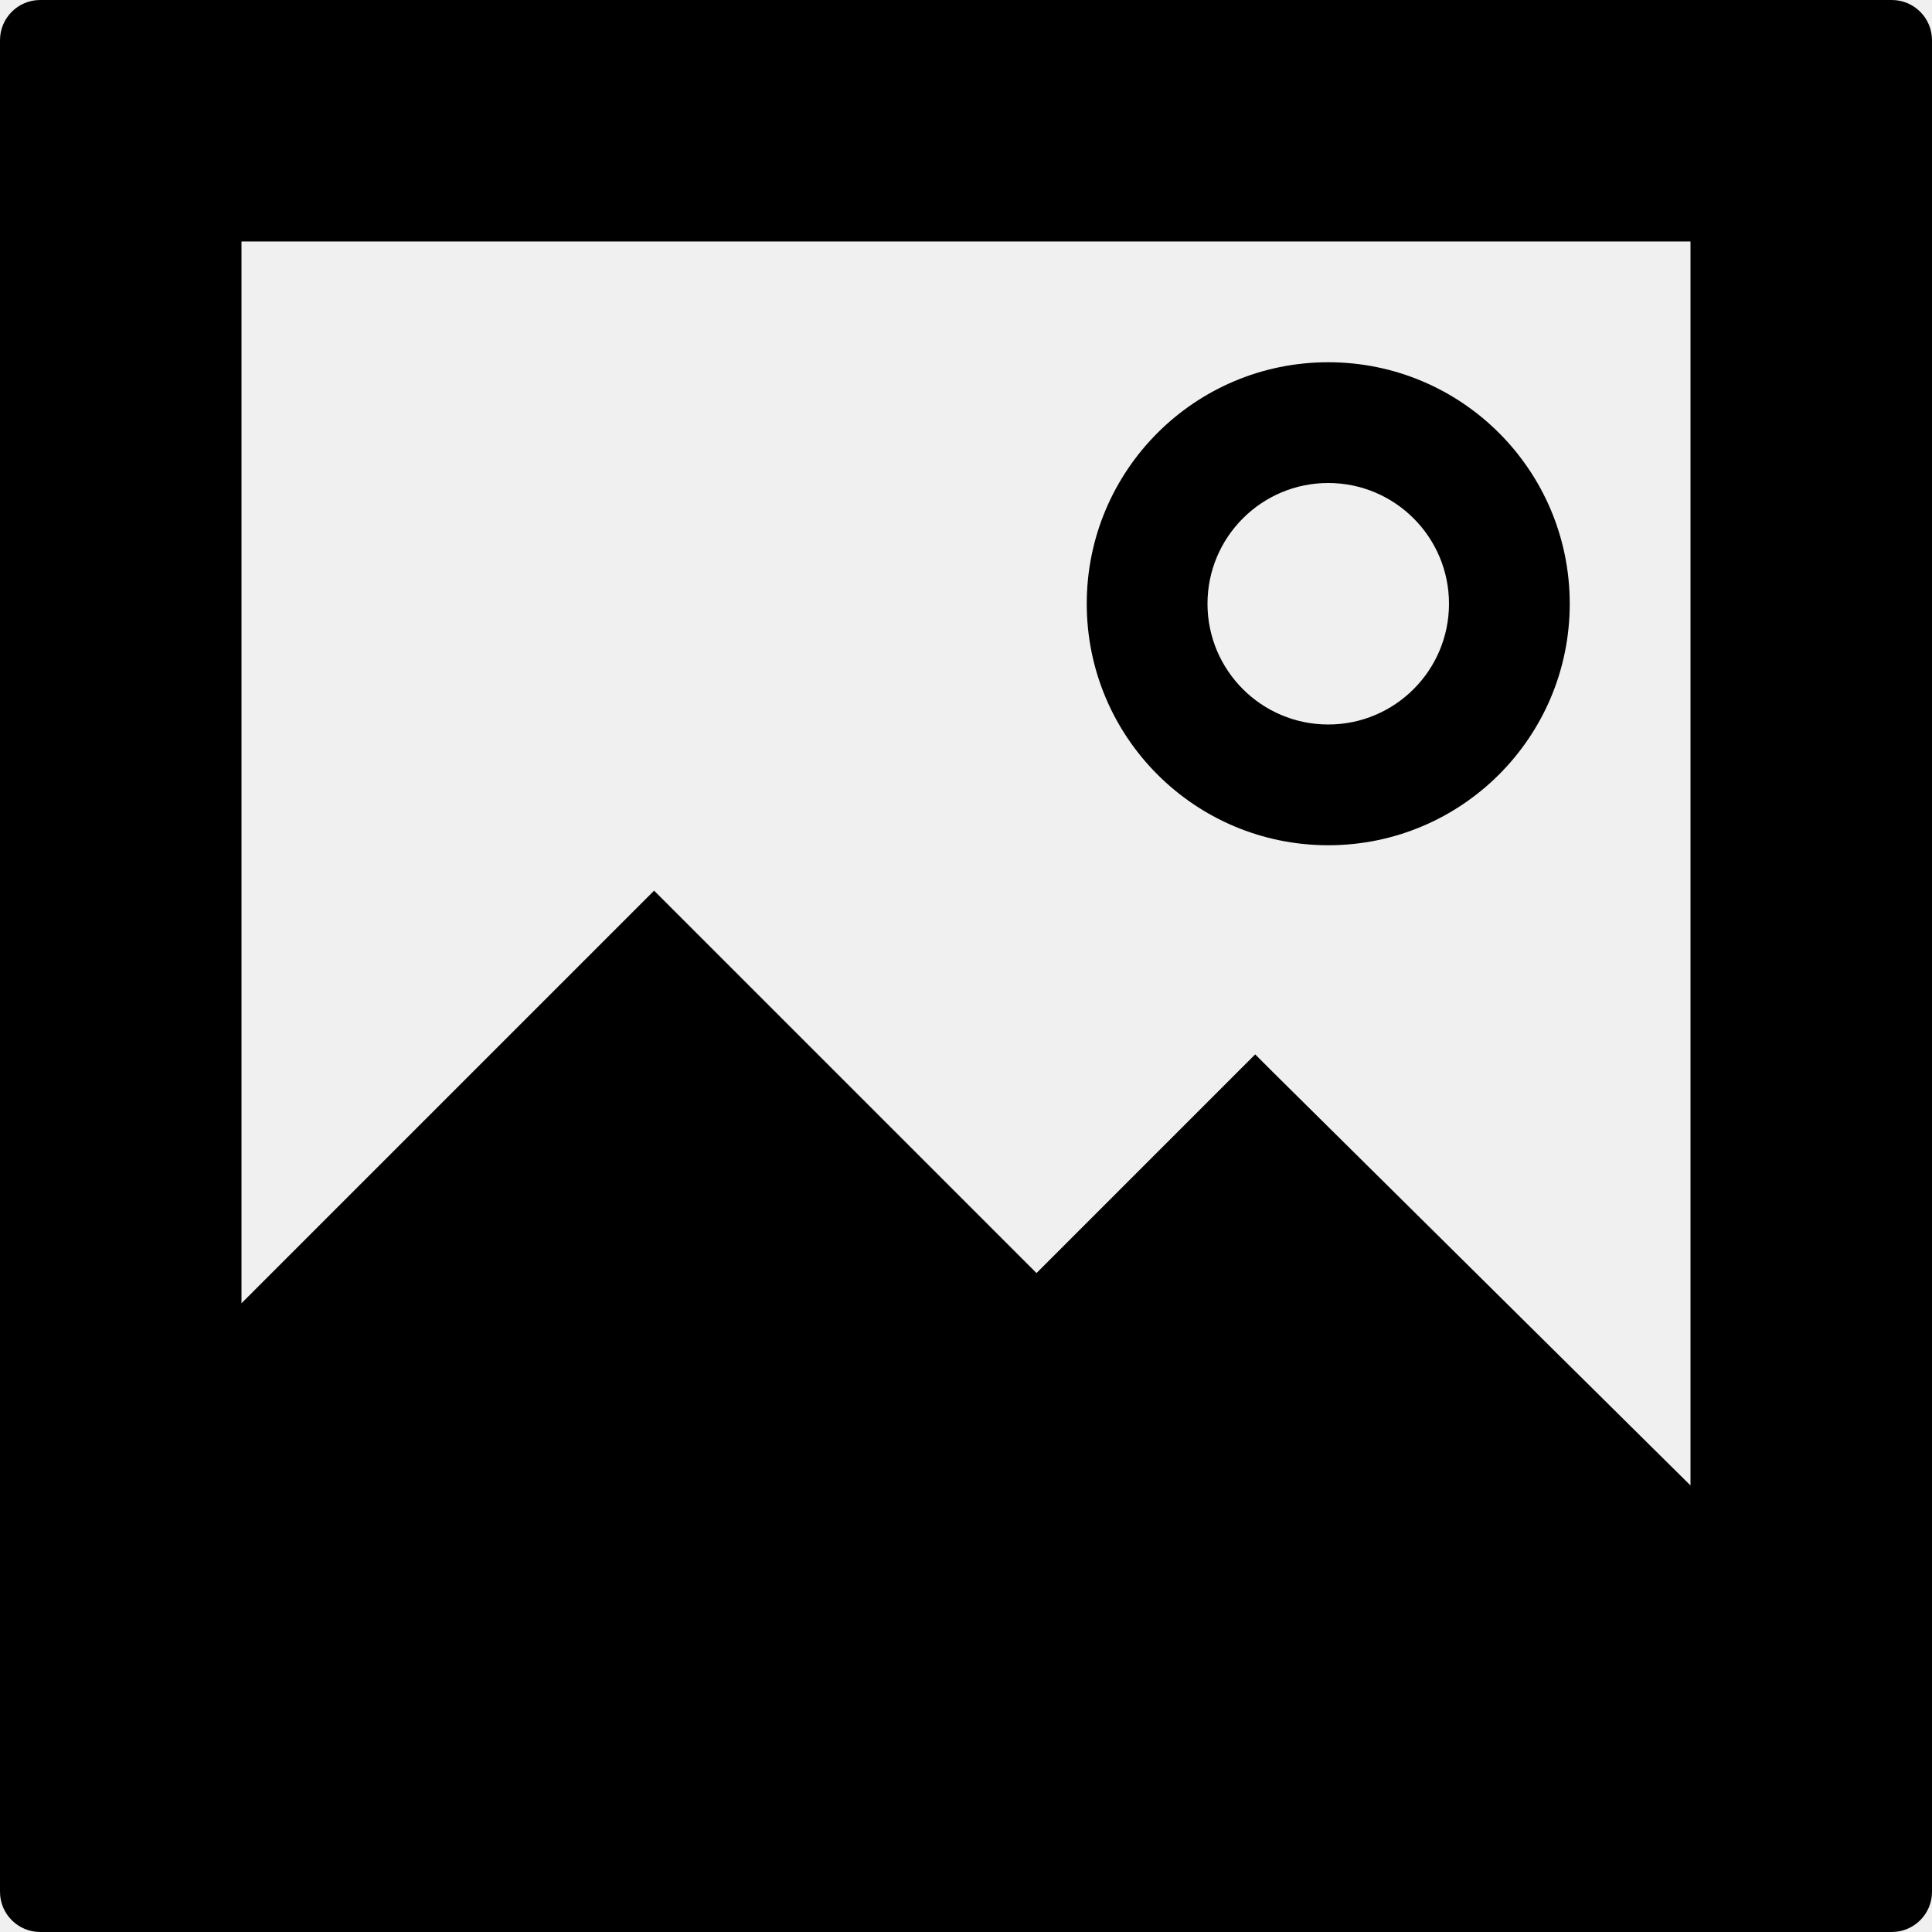
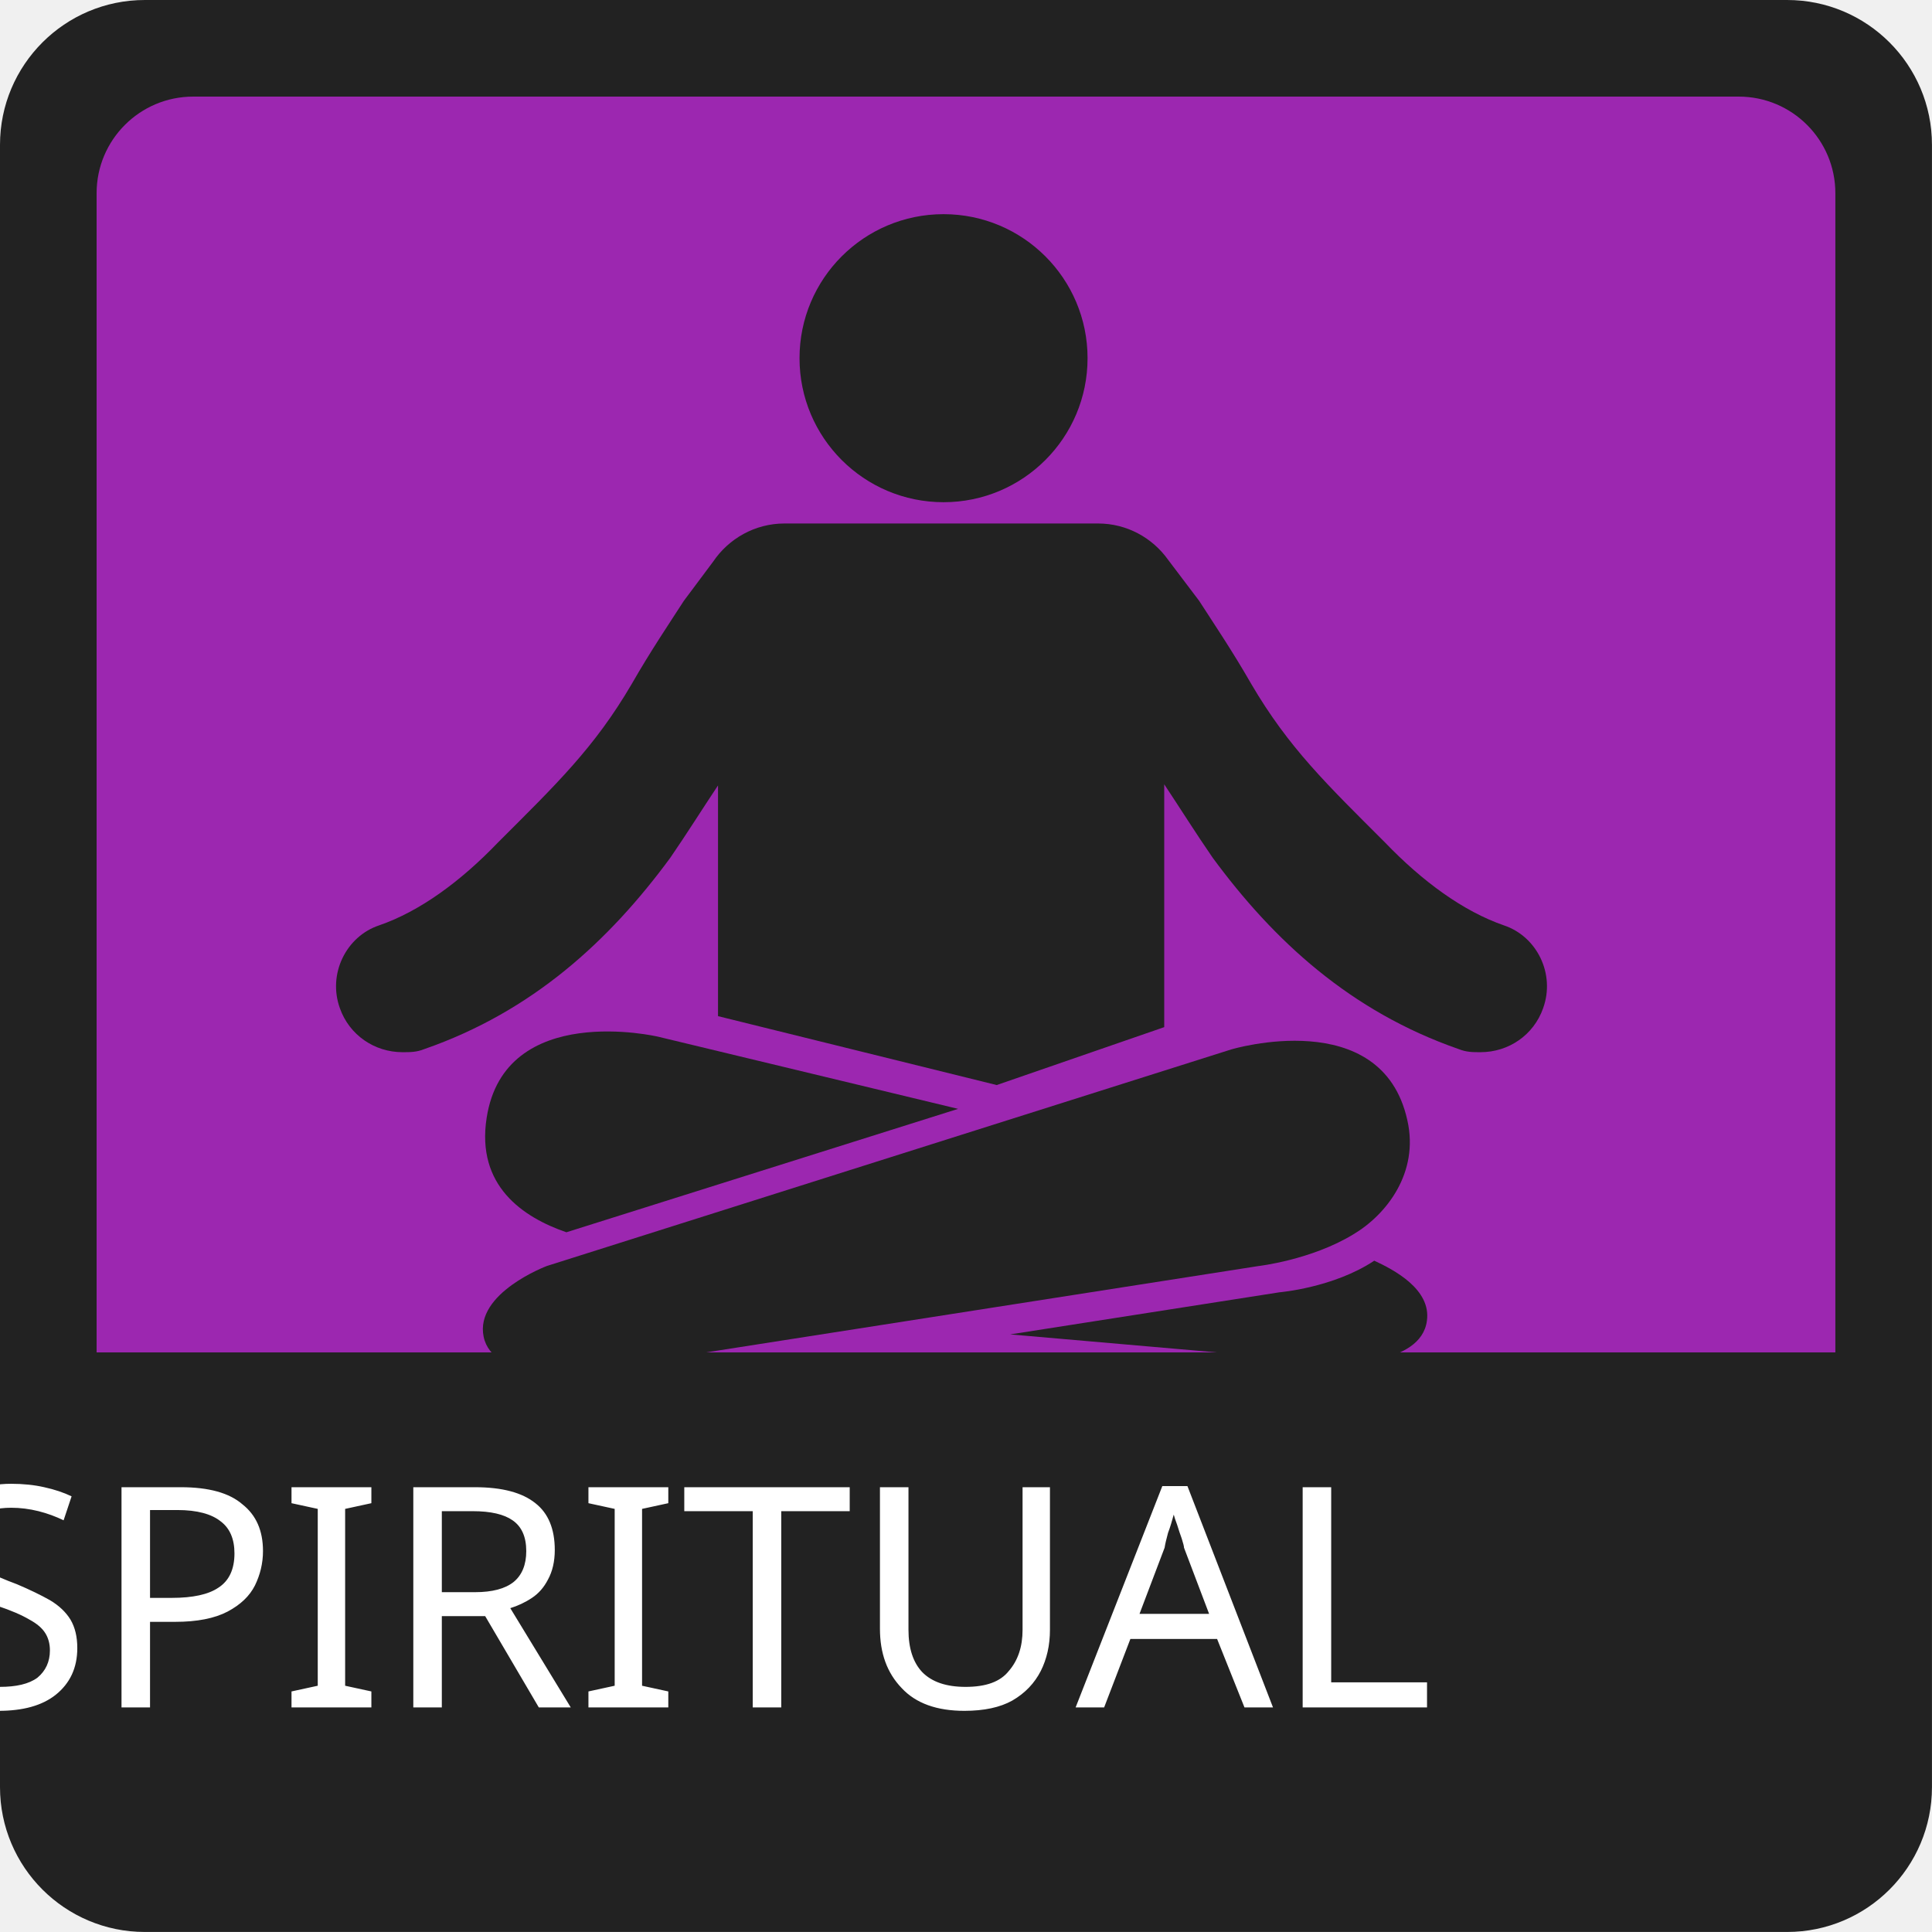
<svg xmlns="http://www.w3.org/2000/svg" width="200" height="200" viewBox="0 0 52.917 52.917" version="1.1" id="svg8">
  <defs id="defs2">
    </defs>
-   <g id="layer1" transform="translate(249.8045,-91.40947)">
-     <g stroke="none" stroke-width="1" fill="none" fill-rule="evenodd" id="g8" transform="matrix(3.307292,0,0,3.307292,-263.0336,78.1803)">
-       <path d="M 19.667,4 C 19.851,4 20,4.149 20,4.333 V 19.667 C 20,19.851 19.851,20 19.667,20 H 4.333 C 4.149,20 4,19.851 4,19.667 V 4.333 C 4,4.149 4.149,4 4.333,4 Z M 18,6 H 6 v 8.793 l 3.417,-3.417 3.167,3.167 1.811,-1.811 0.149,0.149 L 18,16.302 Z m -3,1 c 1.105,0 2,0.895 2,2 0,1.105 -0.895,2 -2,2 -1.105,0 -2,-0.895 -2,-2 0,-1.105 0.895,-2 2,-2 z m 0,1 c -0.552,0 -1,0.448 -1,1 0,0.552 0.448,1 1,1 0.552,0 1,-0.448 1,-1 0,-0.552 -0.448,-1 -1,-1 z" fill="#000000" id="path6" />
+   <g id="layer1" transform="translate(98.04881,-95.14345)">
+     <g style="stroke-width:0.5" id="g5375" transform="matrix(2,0,0,2,-98.04881,95.14345)">
+       <rect ry="1.984" rx="1.984" style="opacity:1;fill:#222222;fill-opacity:1;fill-rule:nonzero;stroke:none;stroke-width:0.25;stroke-linecap:butt;stroke-linejoin:round;stroke-miterlimit:4;stroke-dasharray:none;stroke-dashoffset:0;stroke-opacity:0.909;paint-order:normal" id="rect5363" width="26.458" height="26.458" x="0" y="-1.110223e-16" />
+       <rect ry="1.323" rx="1.323" y="1.323" x="1.323" height="23.812" width="23.812" id="rect5365" style="opacity:1;fill:#9c27b0;fill-opacity:1;fill-rule:nonzero;stroke:none;stroke-width:0.25;stroke-linecap:butt;stroke-linejoin:round;stroke-miterlimit:4;stroke-dasharray:none;stroke-dashoffset:0;stroke-opacity:0.909;paint-order:normal" />
+       <path id="path5369" d="m 0.728,18.521 v 4.167 c 0,1.539 1.239,2.778 2.778,2.778 H 22.953 c 1.539,0 2.778,-1.239 2.778,-2.778 v -4.167 z" style="opacity:1;fill:#222222;fill-opacity:1;fill-rule:nonzero;stroke:none;stroke-width:0.25;stroke-linecap:butt;stroke-linejoin:round;stroke-miterlimit:4;stroke-dasharray:none;stroke-dashoffset:0;stroke-opacity:0.909;paint-order:normal" />
+       <text xml:space="preserve" style="font-size:4.233px;line-height:1.25;font-family:sans-serif;text-align:center;text-anchor:middle;stroke-width:0.066" x="13.147" y="23.382" id="text2149">
+         <tspan id="tspan2147" x="13.147" y="23.382" style="fill:#ffffff;stroke-width:0.066">SPIRITUAL</tspan>
+       </text>
+     </g>
+     <text xml:space="preserve" style="font-style:normal;font-variant:normal;font-weight:500;font-stretch:normal;font-size:8.467px;line-height:4.233px;font-family:Montserrat;-inkscape-font-specification:'Montserrat Medium';text-align:center;text-anchor:middle;opacity:1;fill:#eeeeee;fill-opacity:1;fill-rule:nonzero;stroke:none;stroke-width:4.233;stroke-linecap:butt;stroke-linejoin:round;stroke-miterlimit:4;stroke-dasharray:none;stroke-dashoffset:0;stroke-opacity:1;paint-order:stroke fill markers" x="-355.537" y="24.113" id="text4627-36-3">
+       <tspan id="tspan4625-0-6" x="-355.537" y="24.113" style="font-style:normal;font-variant:normal;font-weight:500;font-stretch:normal;font-size:8.467px;font-family:Montserrat;-inkscape-font-specification:'Montserrat Medium';text-align:center;text-anchor:middle;fill:#eeeeee;fill-opacity:1;stroke-width:4.233">ORD</tspan>
+     </text>
+     <g id="g4938" transform="matrix(1.41487,0,0,1.41487,28.48094,-52.23512)" style="fill:#222222;fill-opacity:1">
+       <circle cx="-71.163" cy="111.098" r="2.788" id="circle2" style="fill:#222222;fill-opacity:1;stroke-width:0.265" />
+       <path d="m -62.825,128.569 c -0.786,0.524 -1.835,0.612 -1.835,0.612 l -5.213,0.815 6.349,0.553 c 0,0 1.602,0.058 1.718,-0.815 0.087,-0.612 -0.641,-0.99 -1.019,-1.165 z" id="path4" style="fill:#222222;fill-opacity:1;stroke-width:0.265" />
+       <path d="m -76.688,124.233 c 0,0 -2.971,-0.699 -3.32,1.573 -0.204,1.311 0.699,1.922 1.544,2.213 l 7.583,-2.389 z" id="path6" style="fill:#222222;fill-opacity:1;stroke-width:0.265" />
+       <path d="m -78.843,128.672 c 0,0 -1.398,0.524 -1.223,1.369 0.175,0.845 1.776,0.699 1.776,0.699 l 8.009,-1.252 5.213,-0.815 c 0,0 1.019,-0.116 1.835,-0.612 0.641,-0.379 1.281,-1.194 1.048,-2.213 -0.495,-2.242 -3.407,-1.369 -3.407,-1.369 z" id="path8" style="fill:#222222;fill-opacity:1;stroke-width:0.265" />
+       <path d="m -76.19,115.795 c -0.273,0.424 -0.643,0.97 -1.007,1.606 -0.727,1.243 -1.468,1.949 -2.59,3.071 -0.727,0.758 -1.515,1.334 -2.303,1.606 -0.636,0.212 -1,0.94 -0.758,1.606 0.182,0.515 0.667,0.849 1.212,0.849 0.152,0 0.273,0 0.424,-0.061 2.091,-0.727 3.576,-2.094 4.758,-3.701 0.328,-0.477 0.626,-0.954 0.925,-1.402 l 1.1e-4,0.008 v 4.458 l 5.395,1.334 3.243,-1.121 v -4.701 c 0.303,0.455 0.606,0.94 0.94,1.424 1.182,1.606 2.667,2.973 4.758,3.701 0.152,0.061 0.273,0.061 0.424,0.061 0.546,0 1.03,-0.333 1.212,-0.849 0.242,-0.667 -0.121,-1.394 -0.758,-1.606 -0.788,-0.273 -1.576,-0.849 -2.303,-1.606 -1.121,-1.121 -1.862,-1.828 -2.59,-3.071 -0.364,-0.636 -0.734,-1.182 -1.007,-1.606 l -0.6,-0.793 c -0.302,-0.425 -0.798,-0.704 -1.356,-0.704 h -6.071 c -0.573,0 -1.081,0.294 -1.381,0.738 z" id="path10" style="fill:#222222;fill-opacity:1;stroke-width:0.265" />
    </g>
  </g>
</svg>
